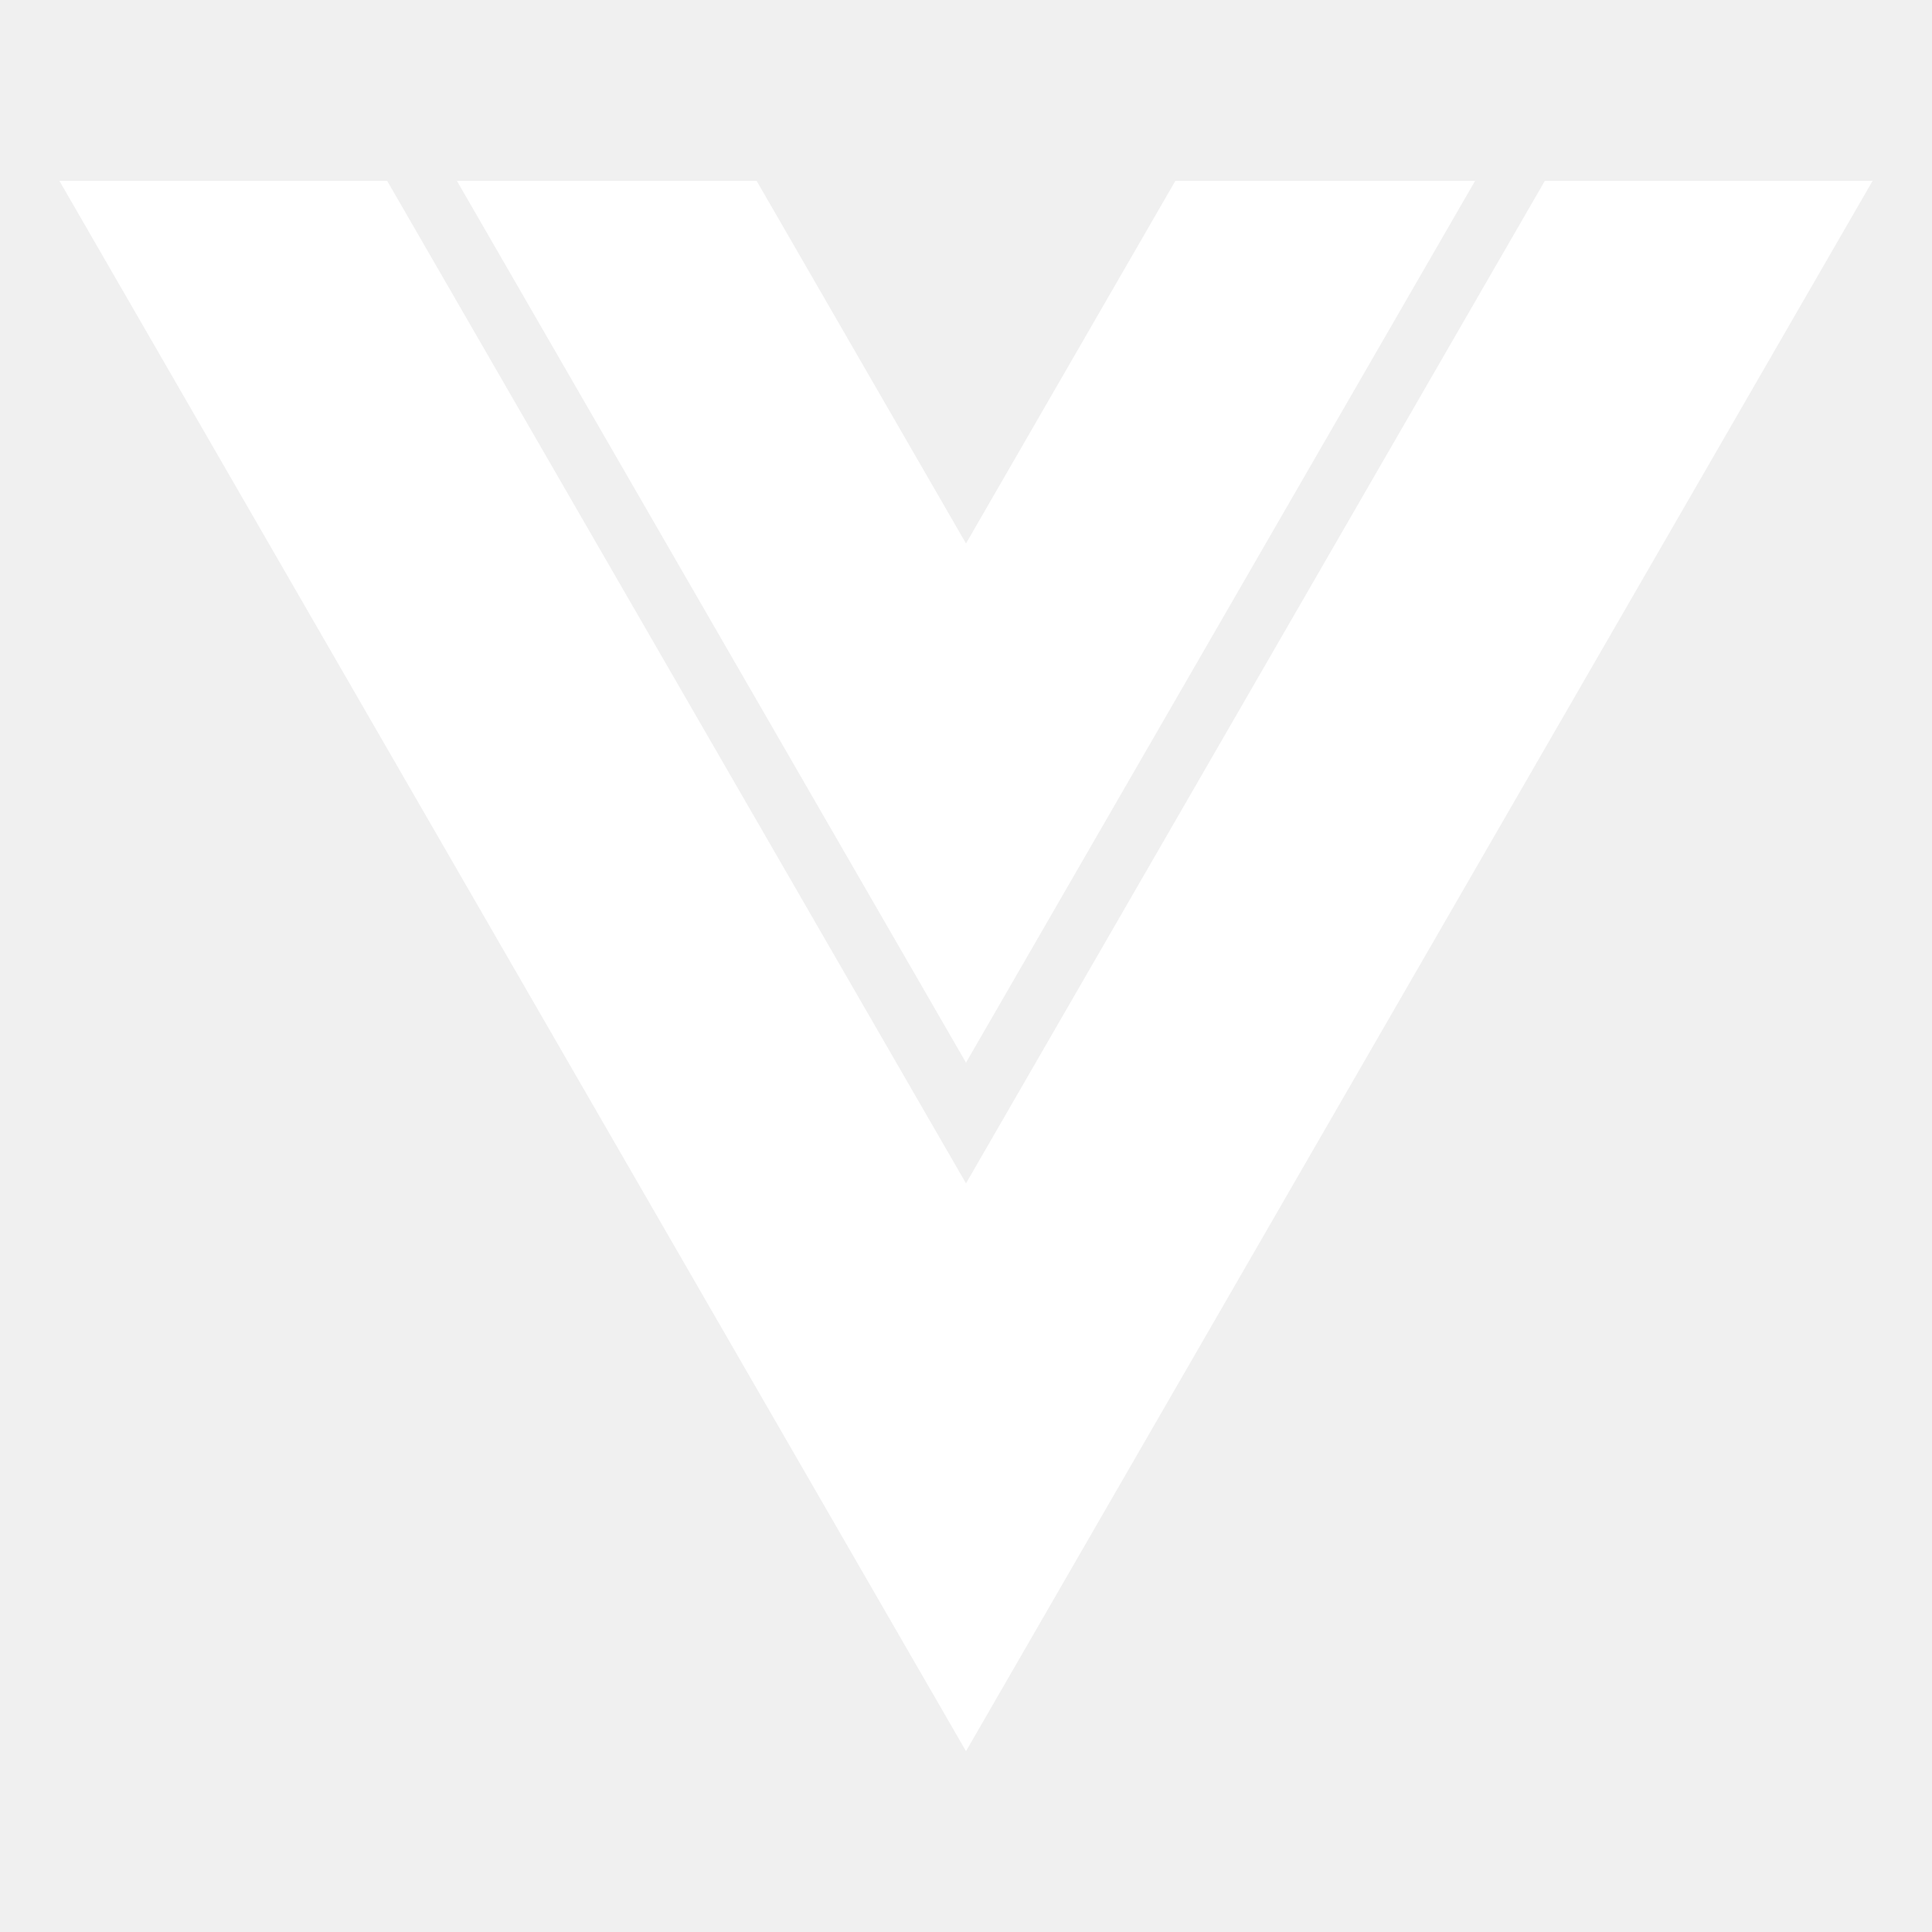
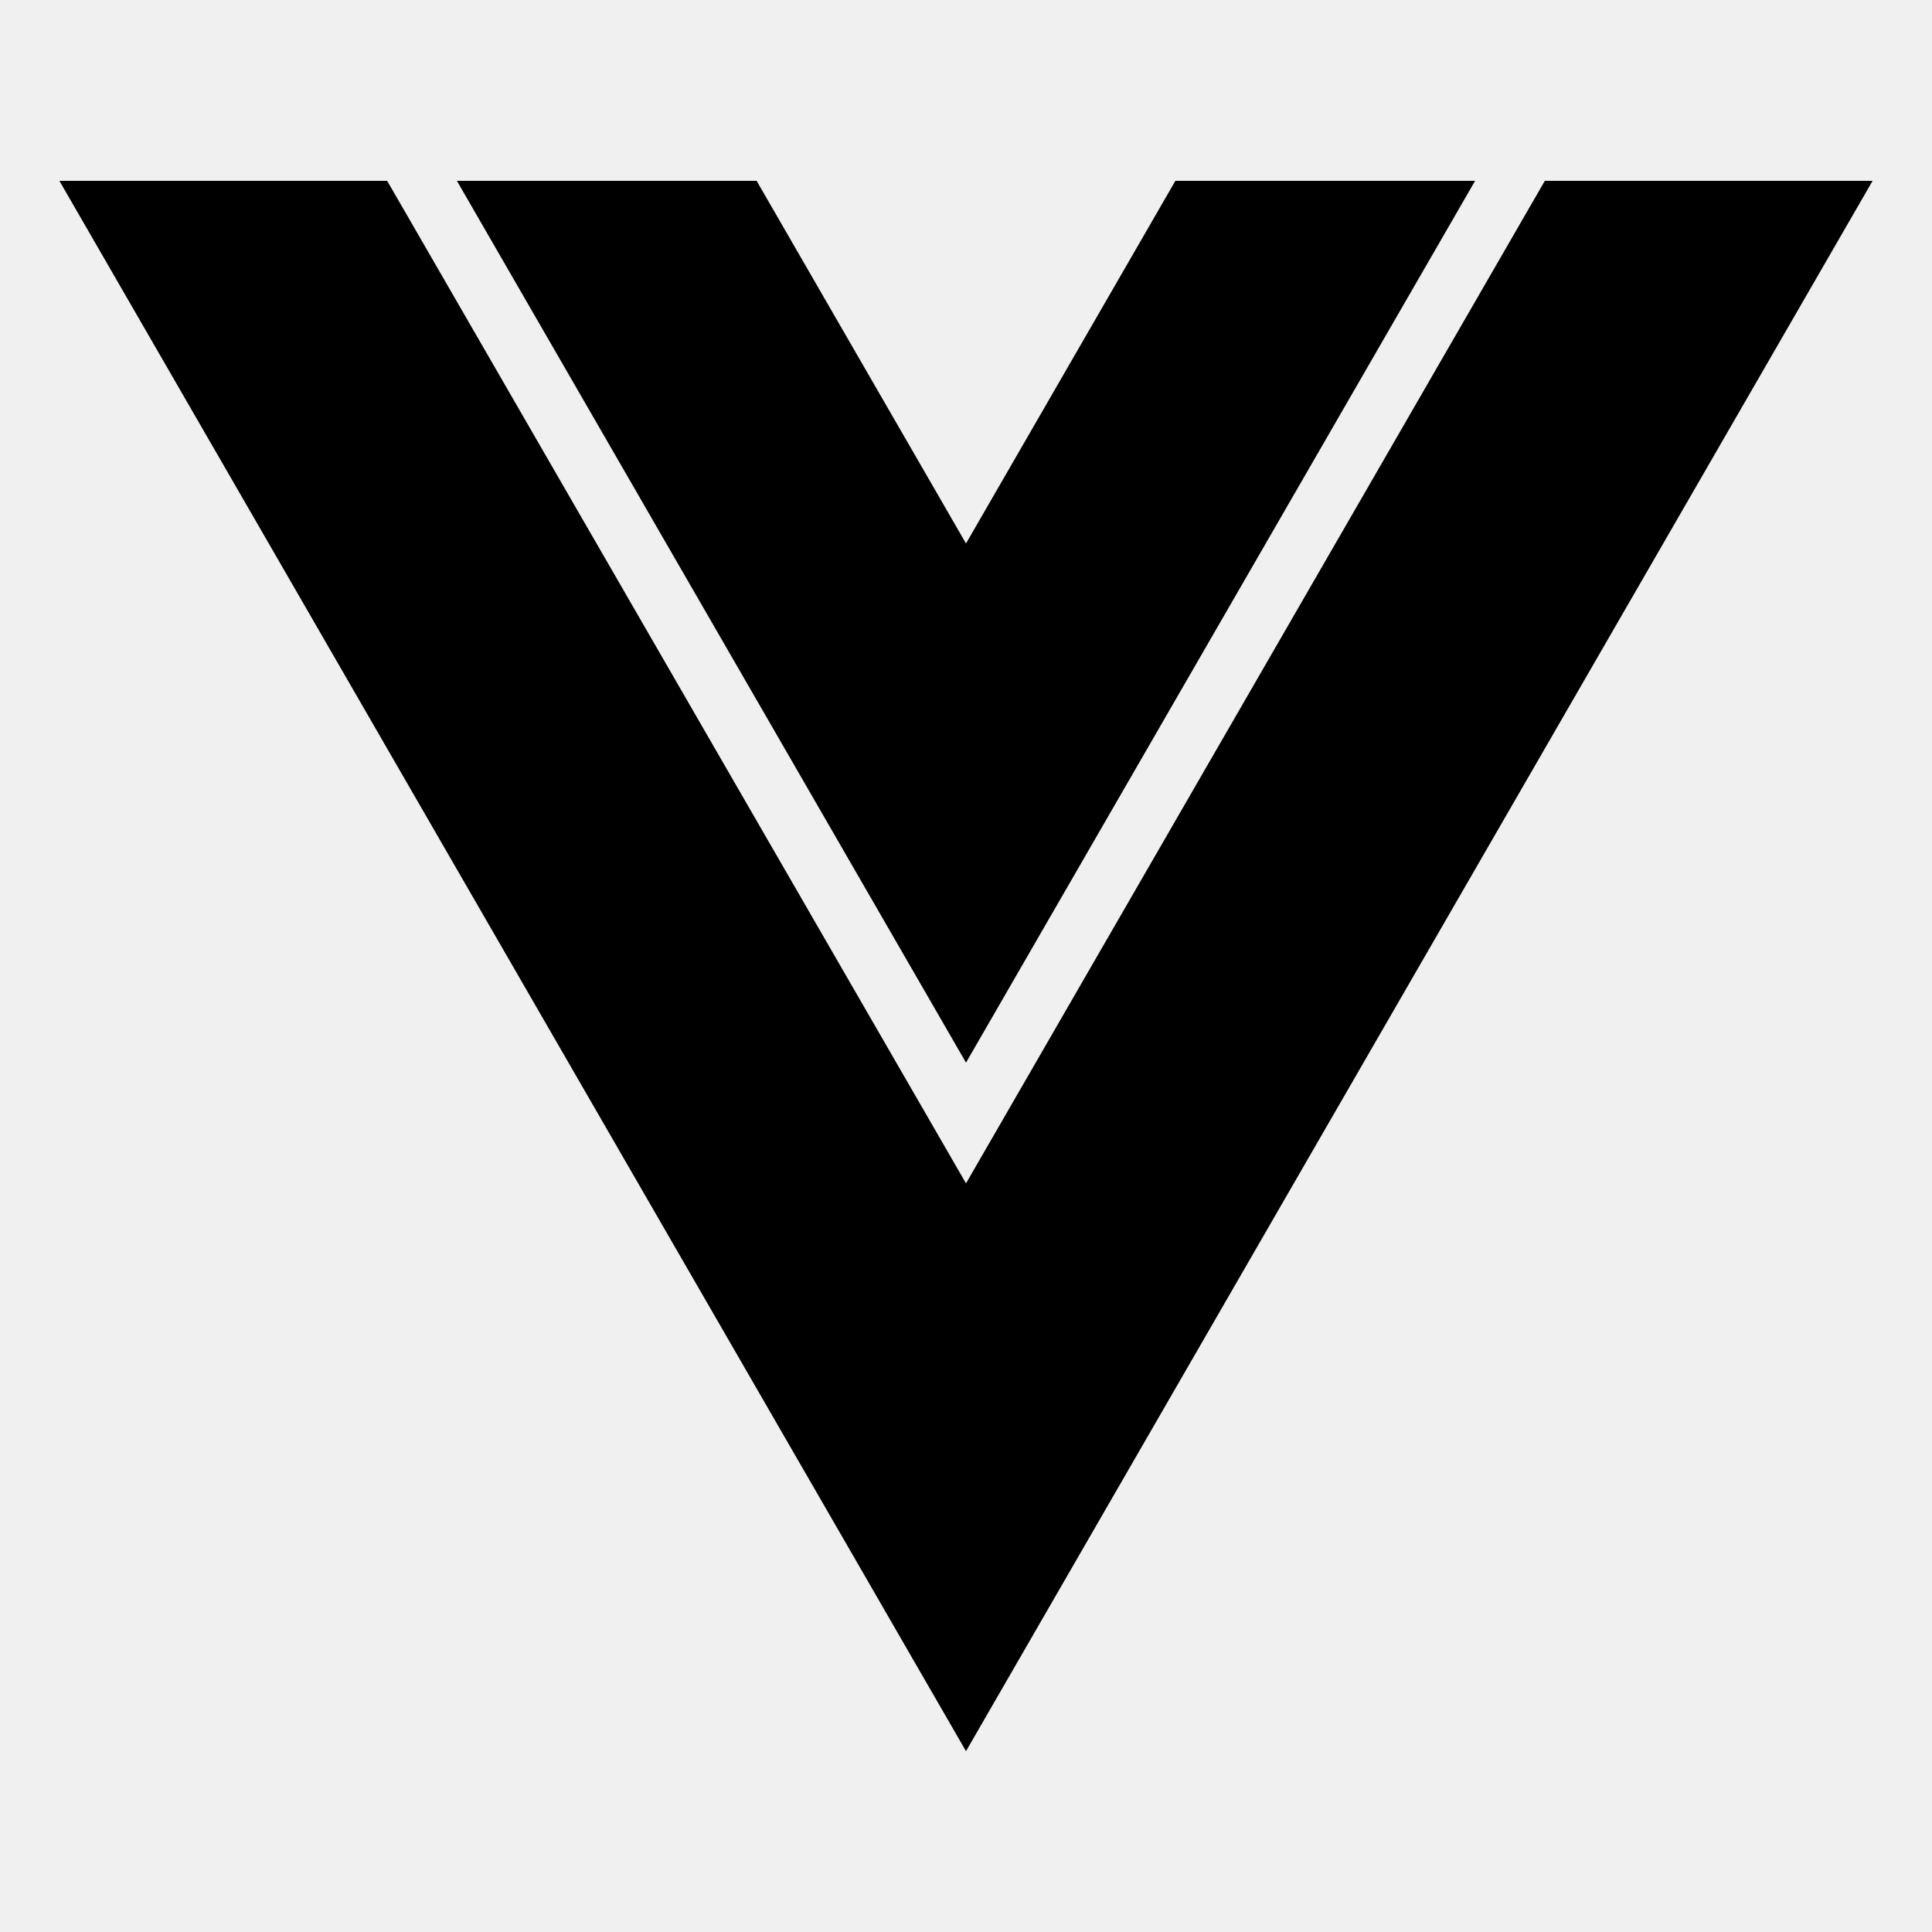
- <svg xmlns="http://www.w3.org/2000/svg" class="ionicon" viewBox="0 0 512 512" fill="white">
+ <svg xmlns="http://www.w3.org/2000/svg" class="ionicon" viewBox="0 0 512 512" fill="black">
  <path d="M256 144.03l-55.49-96.11h-79.43L256 281.61 390.92 47.92h-79.43L256 144.03z" />
  <path d="M409.4 47.92L256 313.61 102.6 47.92H15.74L256 464.08 496.26 47.92H409.4z" />
</svg>
